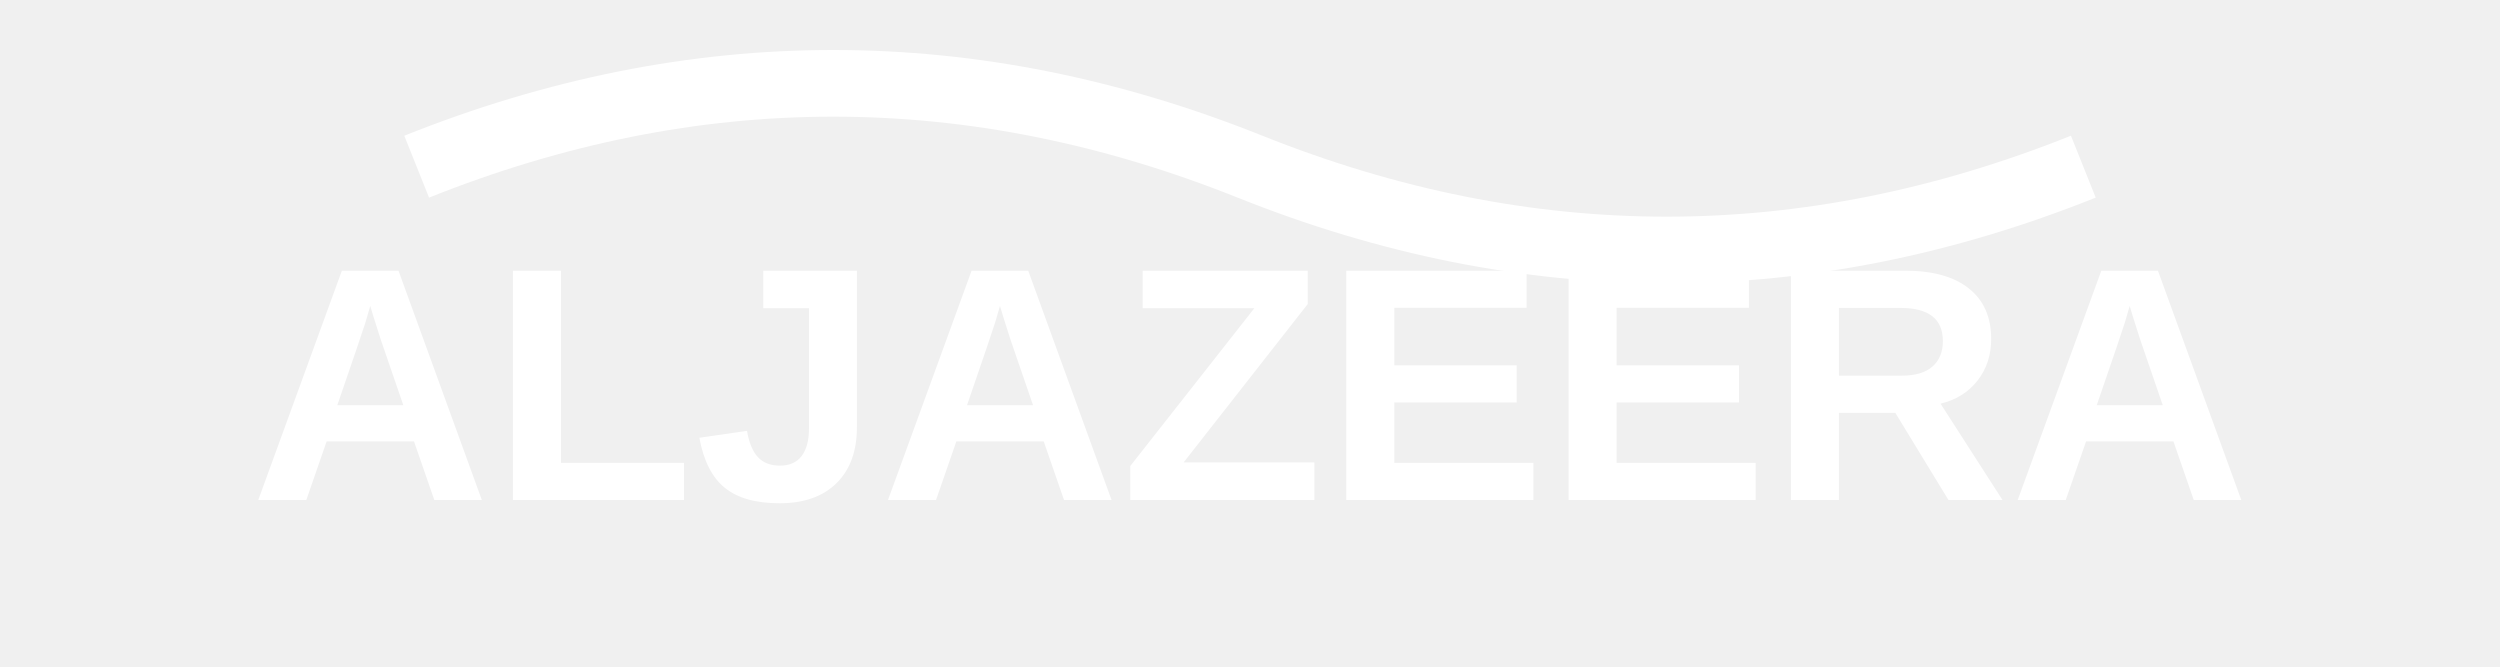
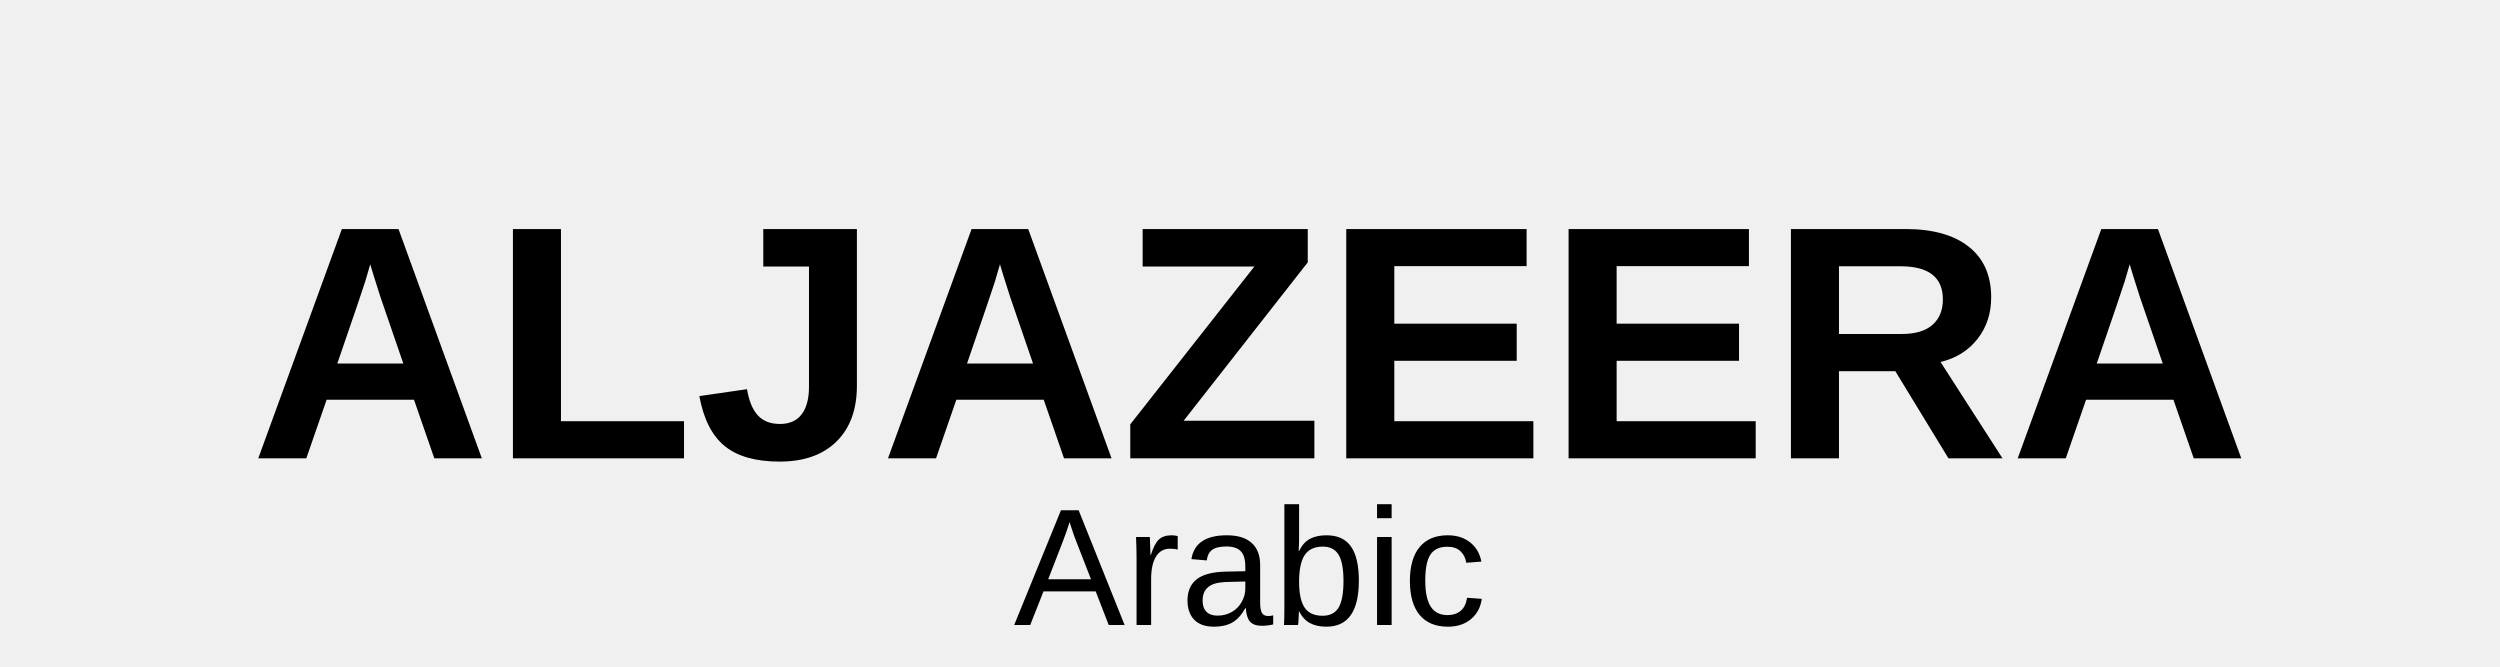
<svg xmlns="http://www.w3.org/2000/svg" viewBox="0 0 300 80">
-   <path d="M50,20 Q100,0 150,20 Q200,40 250,20" stroke="white" stroke-width="8" fill="none" />
-   <text x="150" y="60" font-family="Arial, sans-serif" font-weight="bold" font-size="40" fill="white" text-anchor="middle">ALJAZEERA</text>
+   <text x="150" y="55" font-family="Arial, sans-serif" font-weight="bold" font-size="40" fill="black" text-anchor="middle">ALJAZEERA</text>
+   <text x="150" y="75" font-family="Arial, sans-serif" font-size="20" fill="black" text-anchor="middle">Arabic</text>
</svg>
